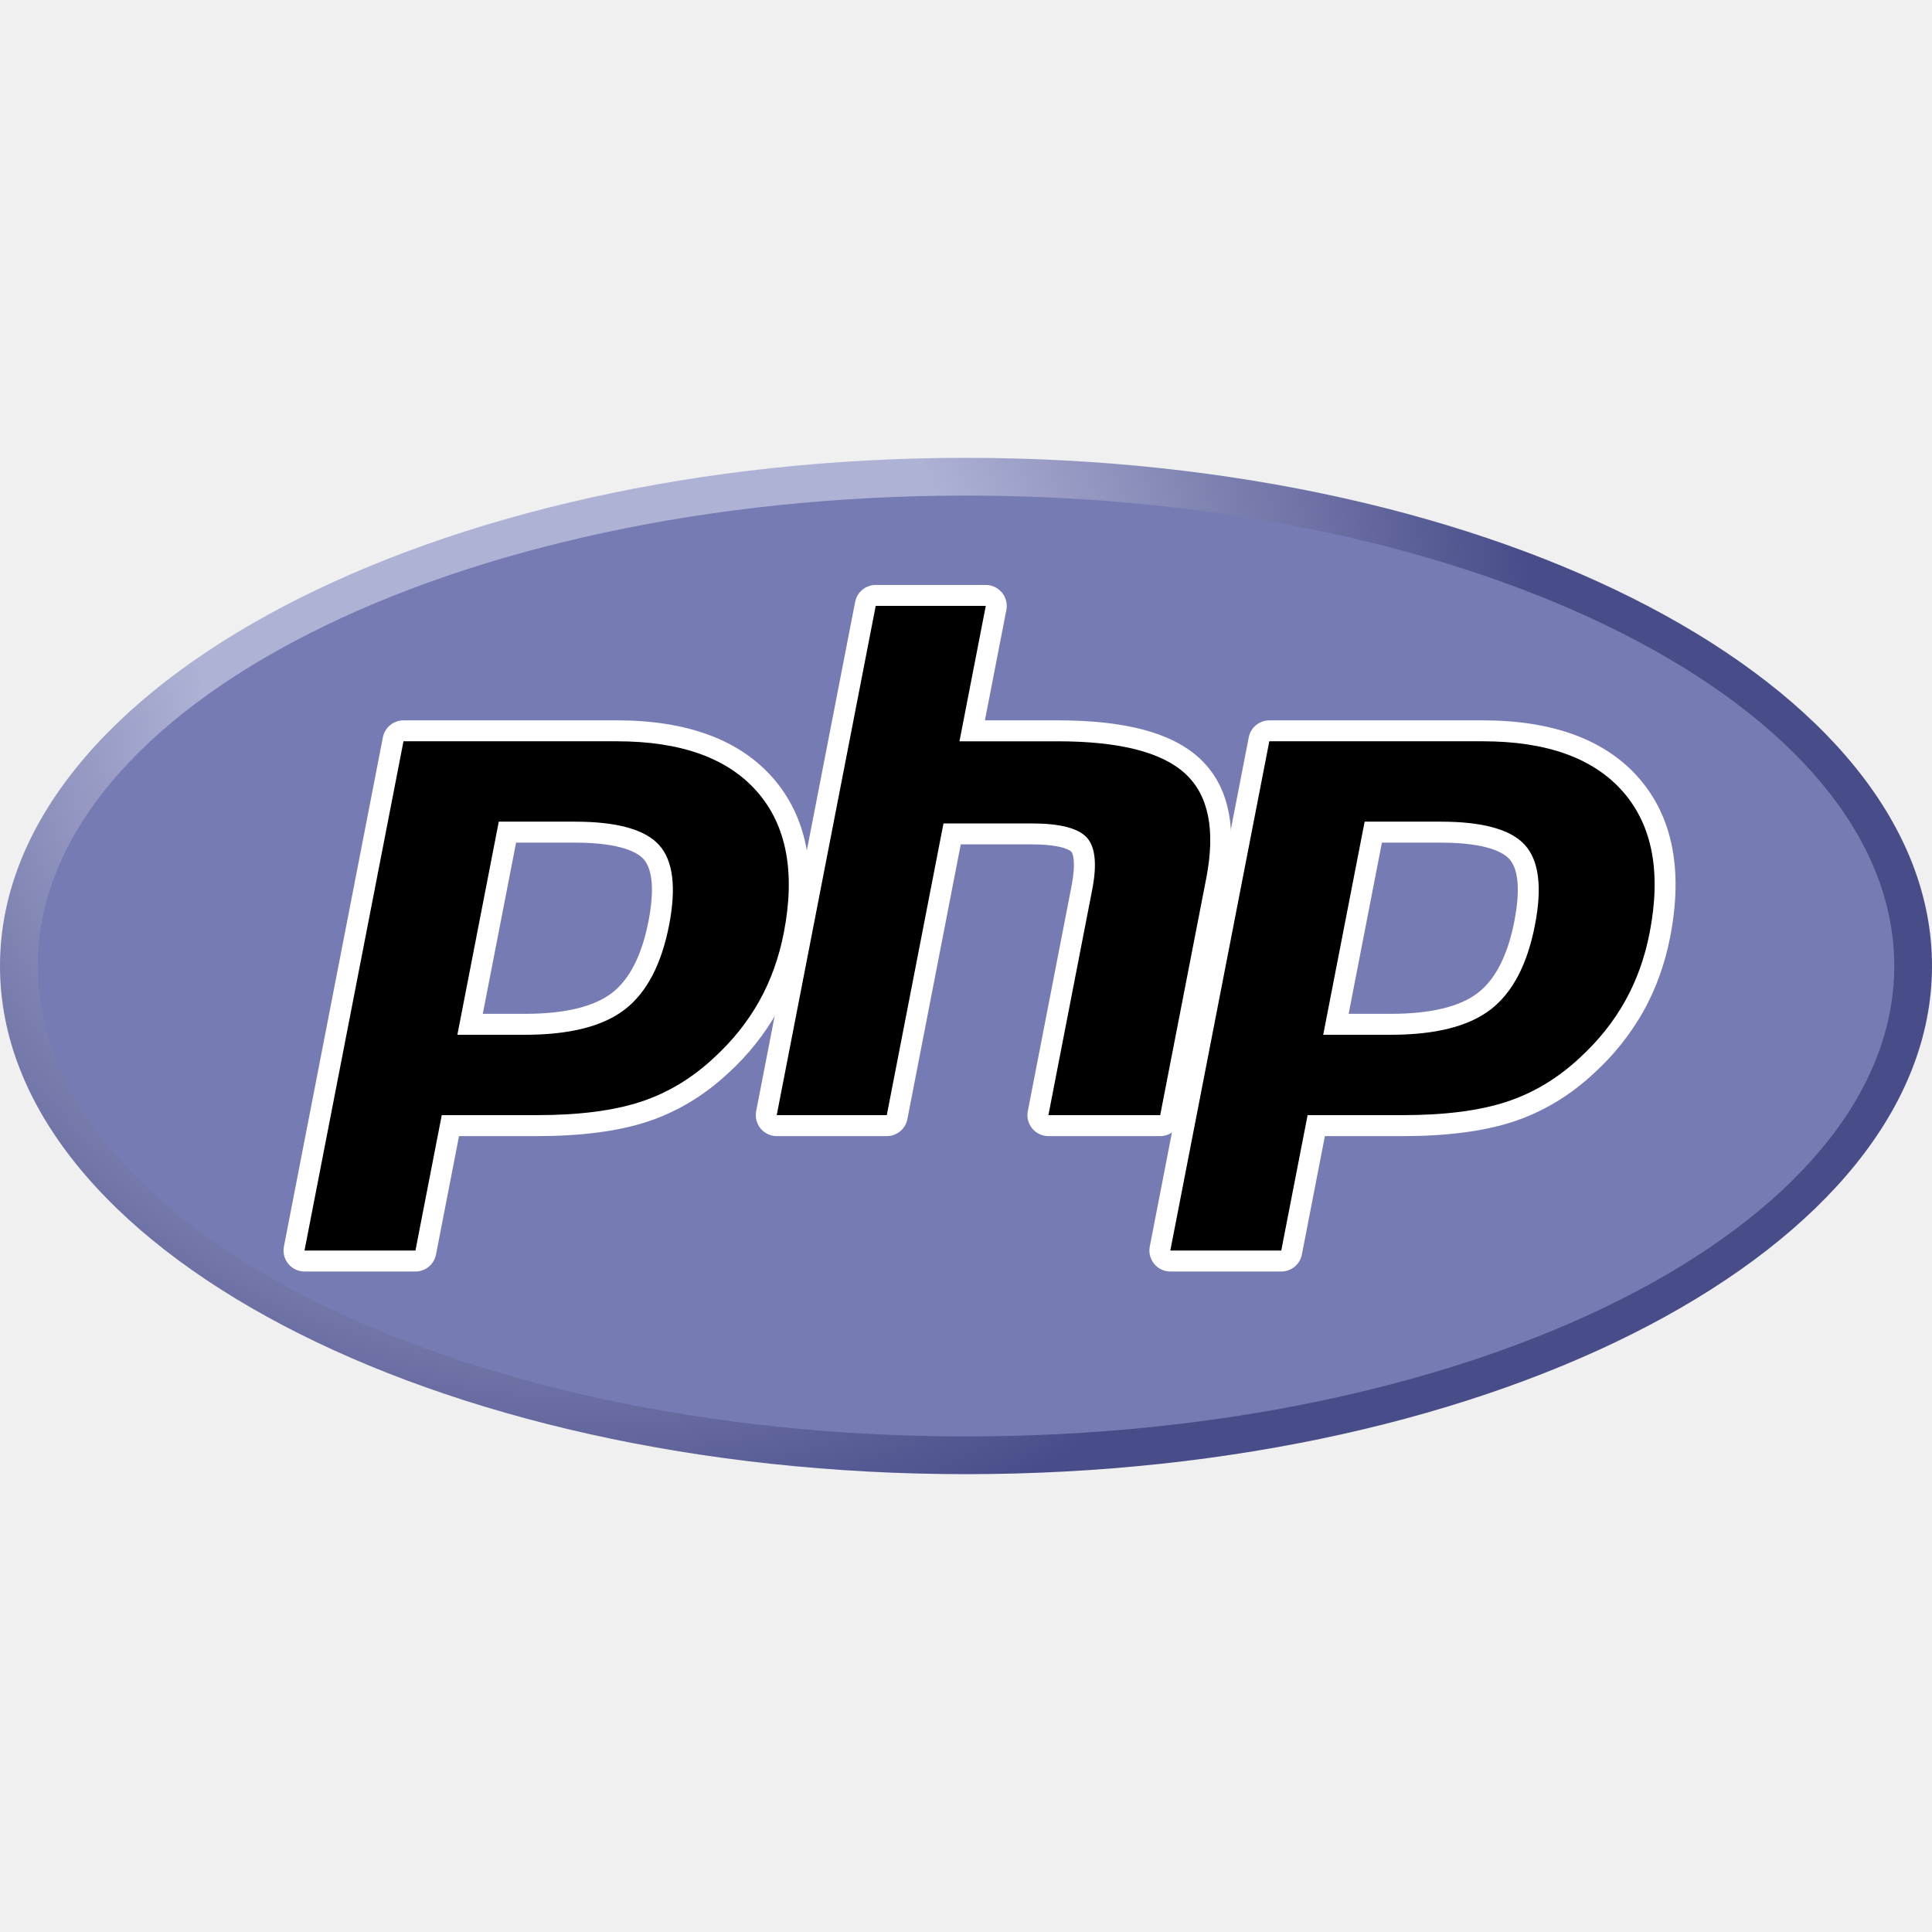
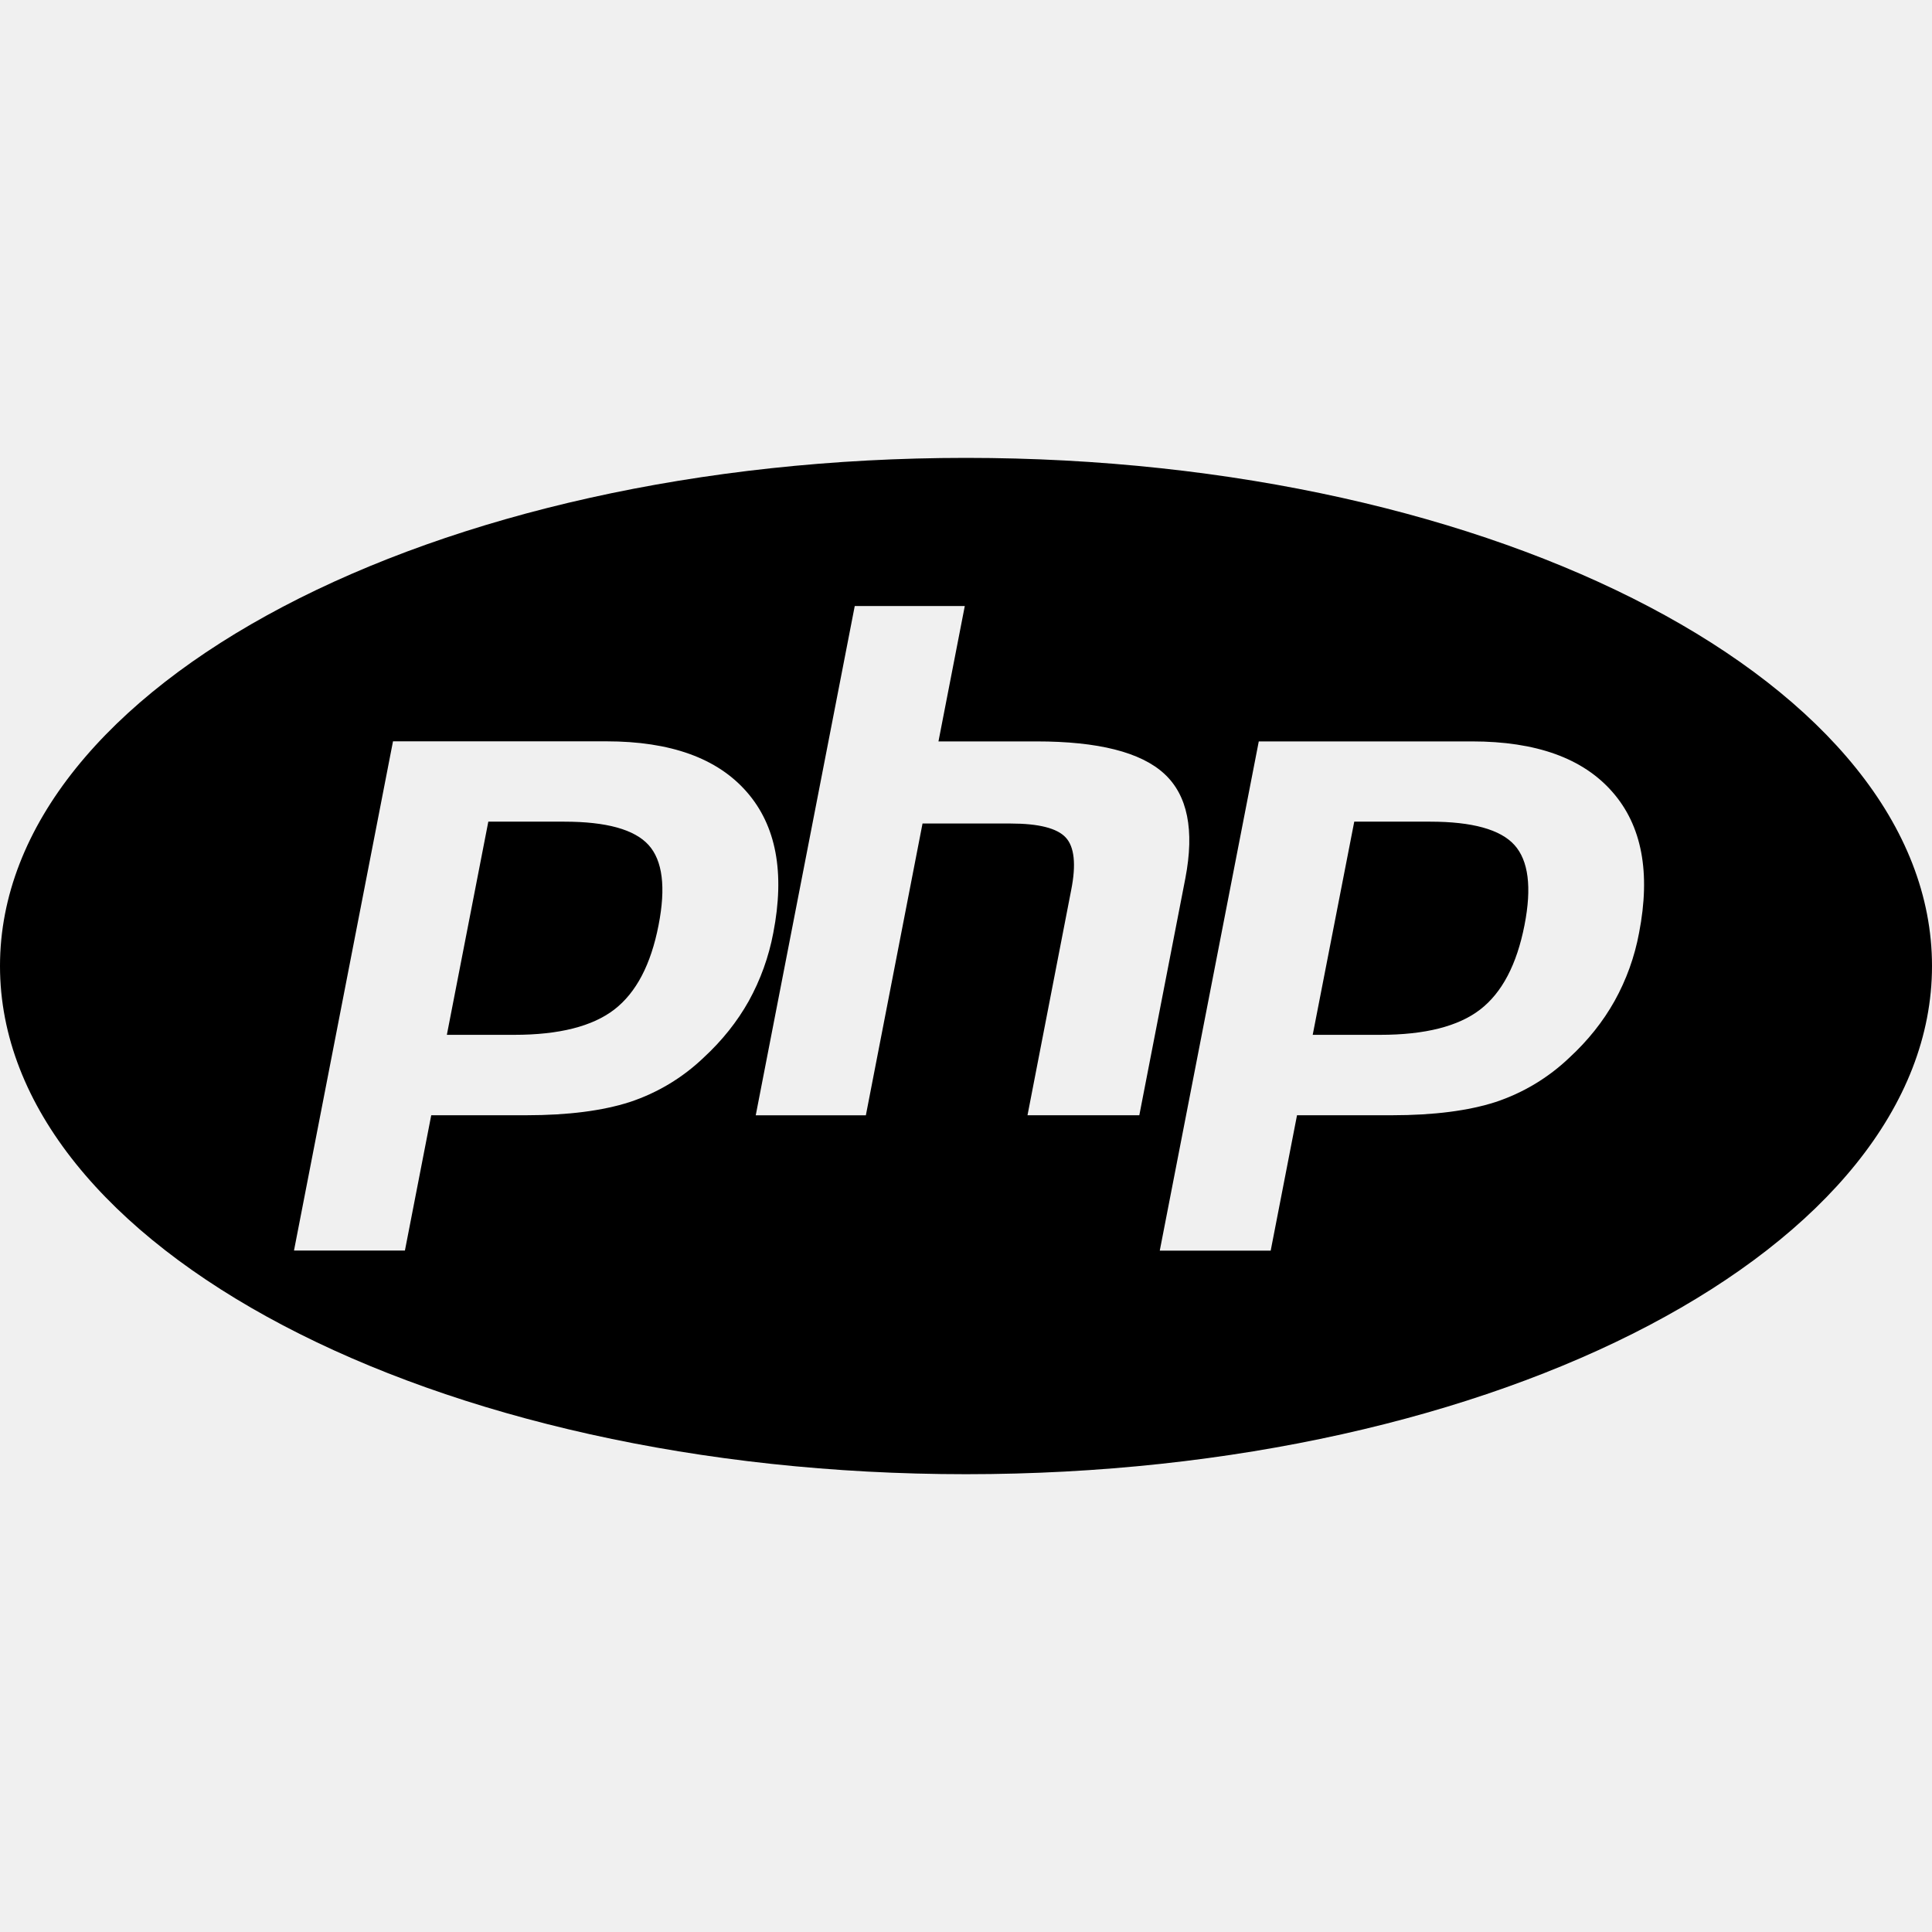
- <svg xmlns="http://www.w3.org/2000/svg" viewBox="0 0 128 128">
-   <path fill="url(#a)" d="M0 64c0 18.593 28.654 33.667 64 33.667 35.346 0 64-15.074 64-33.667 0-18.593-28.655-33.667-64-33.667C28.654 30.333 0 45.407 0 64Z" />
-   <path fill="#777bb3" d="M64 95.167c33.965 0 61.5-13.955 61.5-31.167 0-17.214-27.535-31.167-61.5-31.167S2.5 46.786 2.5 64c0 17.212 27.535 31.167 61.5 31.167Z" />
-   <path d="M34.772 67.864c2.793 0 4.877-.515 6.196-1.53 1.306-1.006 2.207-2.747 2.68-5.175.44-2.27.272-3.854-.5-4.71-.788-.874-2.493-1.317-5.067-1.317h-4.464l-2.473 12.732zM20.173 83.547a.694.694 0 0 1-.68-.828l6.557-33.738a.695.695 0 0 1 .68-.561h14.134c4.442 0 7.748 1.206 9.827 3.585 2.088 2.39 2.734 5.734 1.917 9.935-.333 1.711-.905 3.3-1.7 4.724a15.818 15.818 0 0 1-3.128 3.92c-1.531 1.432-3.264 2.472-5.147 3.083-1.852.604-4.232.91-7.07.91h-5.724l-1.634 8.408a.695.695 0 0 1-.682.562z" />
-   <path fill="#fff" d="M34.19 55.826h3.891c3.107 0 4.186.682 4.553 1.089.607.674.723 2.097.331 4.112-.439 2.257-1.253 3.858-2.42 4.756-1.194.92-3.138 1.386-5.773 1.386h-2.786l2.205-11.342zm6.674-8.1H26.731a1.39 1.39 0 0 0-1.364 1.123L18.81 82.588a1.39 1.39 0 0 0 1.363 1.653h7.35a1.39 1.39 0 0 0 1.363-1.124l1.525-7.846h5.151c2.912 0 5.364-.318 7.287-.944 1.977-.642 3.796-1.731 5.406-3.237a16.522 16.522 0 0 0 3.259-4.087c.831-1.487 1.429-3.147 1.775-4.931.86-4.423.161-7.964-2.076-10.524-2.216-2.537-5.698-3.823-10.349-3.823zM30.301 68.557h4.471c2.963 0 5.17-.557 6.62-1.675 1.451-1.116 2.428-2.98 2.938-5.591.485-2.508.264-4.277-.665-5.308-.931-1.03-2.791-1.546-5.584-1.546h-5.036l-2.743 14.12m10.563-19.445c4.252 0 7.353 1.117 9.303 3.348 1.95 2.232 2.536 5.347 1.76 9.346-.322 1.648-.863 3.154-1.625 4.518-.764 1.366-1.76 2.614-2.991 3.747-1.468 1.373-3.097 2.352-4.892 2.935-1.794.584-4.08.875-6.857.875h-6.296l-1.743 8.97h-7.35l6.558-33.739h14.133" />
-   <path d="M69.459 74.577a.694.694 0 0 1-.682-.827l2.9-14.928c.277-1.42.209-2.438-.19-2.87-.245-.263-.979-.704-3.15-.704h-5.256l-3.646 18.768a.695.695 0 0 1-.683.56h-7.29a.695.695 0 0 1-.683-.826l6.558-33.739a.695.695 0 0 1 .682-.561h7.29a.695.695 0 0 1 .683.826L64.41 48.42h5.653c4.307 0 7.227.758 8.928 2.321 1.733 1.593 2.275 4.14 1.608 7.573l-3.051 15.702a.695.695 0 0 1-.682.56h-7.407z" />
-   <path fill="#fff" d="M65.31 38.755h-7.291a1.39 1.39 0 0 0-1.364 1.124l-6.557 33.738a1.39 1.39 0 0 0 1.363 1.654h7.291a1.39 1.39 0 0 0 1.364-1.124l3.537-18.205h4.682c2.168 0 2.624.463 2.641.484.132.14.305.795.019 2.264l-2.9 14.927a1.39 1.39 0 0 0 1.364 1.654h7.408a1.39 1.39 0 0 0 1.363-1.124l3.051-15.7c.715-3.686.103-6.45-1.82-8.217-1.836-1.686-4.91-2.505-9.398-2.505h-4.81l1.421-7.315a1.39 1.39 0 0 0-1.364-1.655zm0 1.39-1.743 8.968h6.496c4.087 0 6.907.714 8.457 2.14 1.553 1.426 2.017 3.735 1.398 6.93l-3.052 15.699h-7.407l2.901-14.928c.33-1.698.208-2.856-.365-3.474-.573-.617-1.793-.926-3.658-.926h-5.829l-3.756 19.327H51.46l6.558-33.739h7.292z" />
-   <path d="M92.136 67.864c2.793 0 4.878-.515 6.198-1.53 1.304-1.006 2.206-2.747 2.679-5.175.44-2.27.273-3.854-.5-4.71-.788-.874-2.493-1.317-5.067-1.317h-4.463l-2.475 12.732zM77.54 83.547a.694.694 0 0 1-.682-.828l6.557-33.738a.695.695 0 0 1 .682-.561H98.23c4.442 0 7.748 1.206 9.826 3.585 2.089 2.39 2.734 5.734 1.917 9.935a15.878 15.878 0 0 1-1.699 4.724 15.838 15.838 0 0 1-3.128 3.92c-1.53 1.432-3.265 2.472-5.147 3.083-1.852.604-4.232.91-7.071.91h-5.723l-1.633 8.408a.695.695 0 0 1-.683.562z" />
-   <path fill="#fff" d="M91.555 55.826h3.891c3.107 0 4.186.682 4.552 1.089.61.674.724 2.097.333 4.112-.44 2.257-1.254 3.858-2.421 4.756-1.195.92-3.139 1.386-5.773 1.386h-2.786l2.204-11.342zm6.674-8.1H84.096a1.39 1.39 0 0 0-1.363 1.123l-6.558 33.739a1.39 1.39 0 0 0 1.364 1.653h7.35a1.39 1.39 0 0 0 1.363-1.124l1.525-7.846h5.15c2.911 0 5.364-.318 7.286-.944 1.978-.642 3.797-1.731 5.408-3.238a16.52 16.52 0 0 0 3.258-4.086c.832-1.487 1.428-3.147 1.775-4.931.86-4.423.162-7.964-2.076-10.524-2.216-2.537-5.697-3.823-10.35-3.823zM87.666 68.557h4.47c2.964 0 5.17-.557 6.622-1.675 1.45-1.116 2.428-2.98 2.936-5.591.487-2.508.266-4.277-.665-5.308-.93-1.03-2.791-1.546-5.583-1.546h-5.035Zm10.563-19.445c4.251 0 7.354 1.117 9.303 3.348 1.95 2.232 2.537 5.347 1.759 9.346-.32 1.648-.862 3.154-1.624 4.518-.763 1.366-1.76 2.614-2.992 3.747-1.467 1.373-3.097 2.352-4.892 2.935-1.793.584-4.078.875-6.856.875h-6.295l-1.745 8.97h-7.35l6.558-33.739h14.133" />
-   <defs>
-     <radialGradient id="a" cx="0" cy="0" r="1" gradientTransform="matrix(84.04136 0 0 84.04136 38.426 42.169)" gradientUnits="userSpaceOnUse">
-       <stop stop-color="#AEB2D5" />
-       <stop offset=".3" stop-color="#AEB2D5" />
-       <stop offset=".75" stop-color="#484C89" />
-       <stop offset="1" stop-color="#484C89" />
-     </radialGradient>
-   </defs>
+ <svg xmlns="http://www.w3.org/2000/svg" role="img" viewBox="0 0 24 24">
+   <path d="M7.01 10.207h-.944l-.515 2.648h.838c.556 0 .97-.105 1.242-.314.272-.21.455-.559.55-1.049.092-.47.05-.802-.124-.995-.175-.193-.523-.29-1.047-.29zM12 5.688C5.373 5.688 0 8.514 0 12s5.373 6.313 12 6.313S24 15.486 24 12c0-3.486-5.373-6.312-12-6.312zm-3.26 7.451c-.261.25-.575.438-.917.551-.336.108-.765.164-1.285.164H5.357l-.327 1.681H3.652l1.23-6.326h2.65c.797 0 1.378.209 1.744.628.366.418.476 1.002.33 1.752a2.836 2.836 0 0 1-.305.847c-.143.255-.33.49-.561.703zm4.024.715l.543-2.799c.063-.318.039-.536-.068-.651-.107-.116-.336-.174-.687-.174H11.46l-.704 3.625H9.388l1.23-6.327h1.367l-.327 1.682h1.218c.767 0 1.295.134 1.586.401s.378.7.263 1.299l-.572 2.944h-1.389zm7.597-2.265a2.782 2.782 0 0 1-.305.847c-.143.255-.33.49-.561.703a2.44 2.44 0 0 1-.917.551c-.336.108-.765.164-1.286.164h-1.18l-.327 1.682h-1.378l1.23-6.326h2.649c.797 0 1.378.209 1.744.628.366.417.477 1.001.331 1.751zM17.766 10.207h-.943l-.516 2.648h.838c.557 0 .971-.105 1.242-.314.272-.21.455-.559.551-1.049.092-.47.049-.802-.125-.995s-.524-.29-1.047-.29z" />
</svg>
